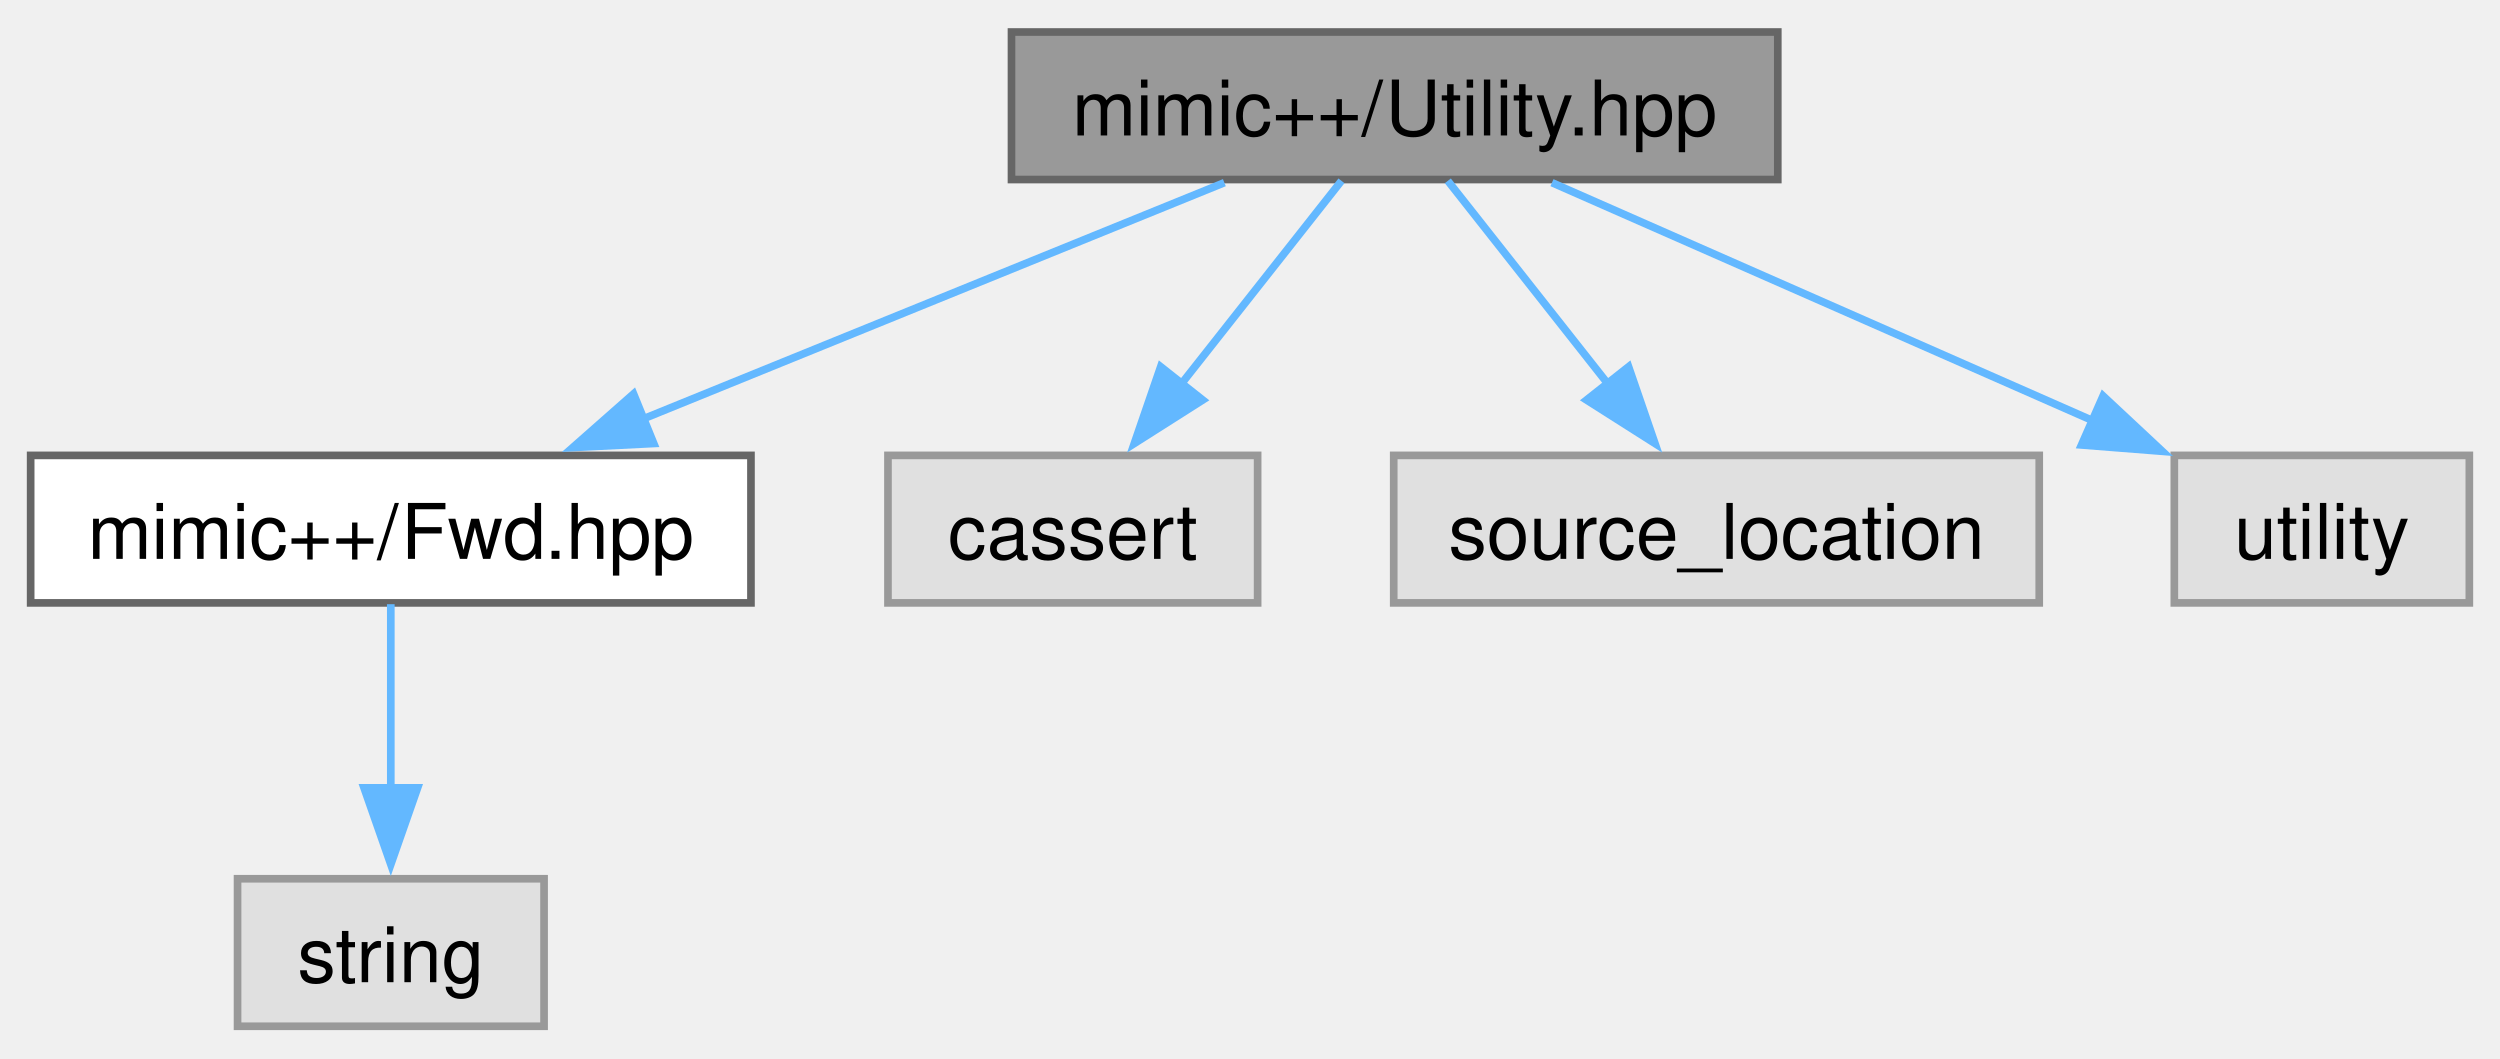
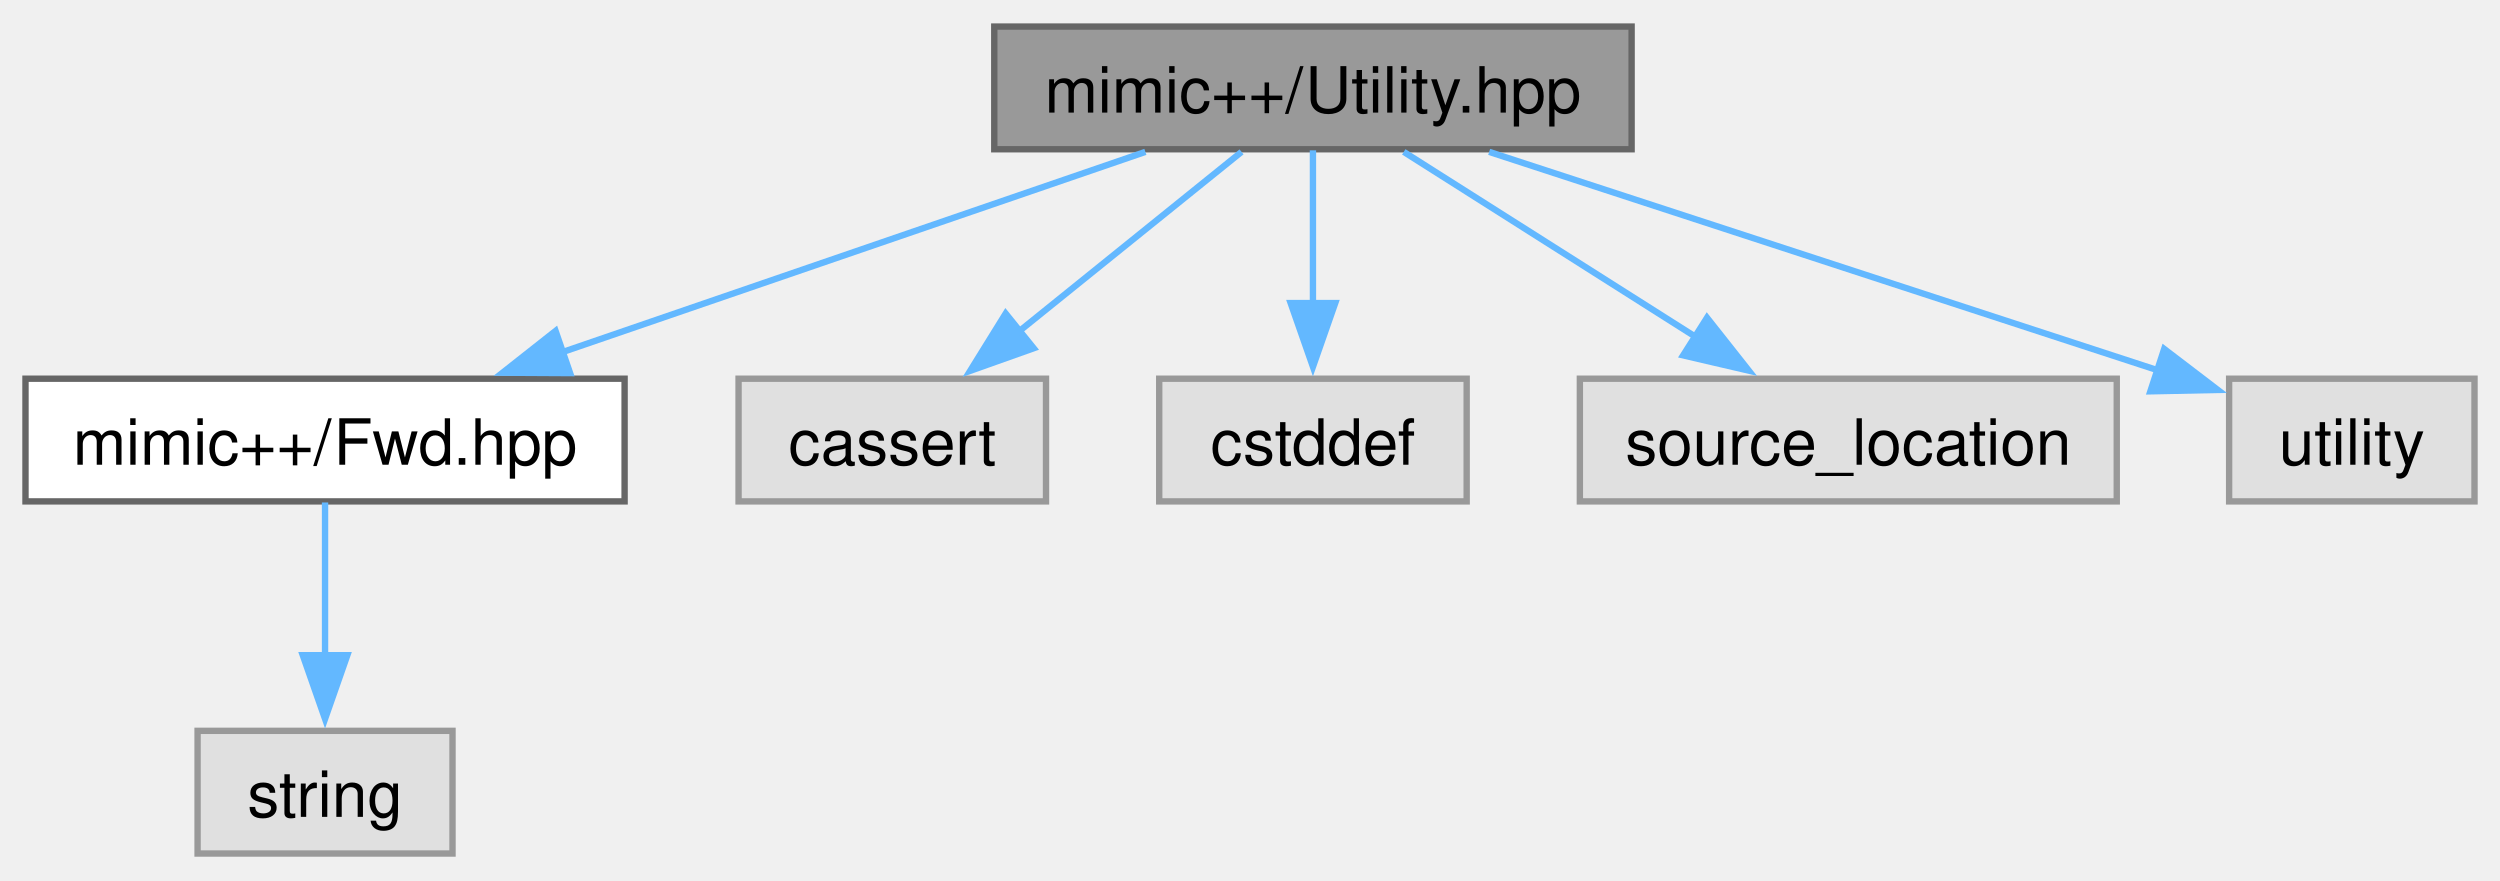
- <svg xmlns="http://www.w3.org/2000/svg" xmlns:xlink="http://www.w3.org/1999/xlink" width="326pt" height="138pt" viewBox="0.00 0.00 326.25 137.75">
+ <svg xmlns="http://www.w3.org/2000/svg" xmlns:xlink="http://www.w3.org/1999/xlink" width="392pt" height="138pt" viewBox="0.00 0.00 392.25 137.75">
  <g id="graph0" class="graph" transform="scale(1 1) rotate(0) translate(4 133.75)">
    <g id="Node000001" class="node">
      <g id="a_Node000001">
        <a xlink:title=" ">
-           <polygon fill="#999999" stroke="#666666" points="228,-129.75 128,-129.75 128,-110.5 228,-110.5 228,-129.75" />
-           <text text-anchor="middle" x="178" y="-116.25" font-family="Helvetica,sans-Serif" font-size="10.00">mimic++/Utility.hpp</text>
+           <polygon fill="#999999" stroke="#666666" points="252,-129.75 152,-129.75 152,-110.5 252,-110.5 252,-129.75" />
+           <text text-anchor="middle" x="202" y="-116.25" font-family="Helvetica,sans-Serif" font-size="10.00">mimic++/Utility.hpp</text>
        </a>
      </g>
    </g>
    <g id="Node000002" class="node">
      <g id="a_Node000002">
        <a xlink:href="../../df/dde/_fwd_8hpp.html" target="_top" xlink:title=" ">
          <polygon fill="white" stroke="#666666" points="94,-74.5 0,-74.5 0,-55.25 94,-55.25 94,-74.5" />
          <text text-anchor="middle" x="47" y="-61" font-family="Helvetica,sans-Serif" font-size="10.00">mimic++/Fwd.hpp</text>
        </a>
      </g>
    </g>
    <g id="edge1_Node000001_Node000002" class="edge">
      <g id="a_edge1_Node000001_Node000002">
        <a xlink:title=" ">
-           <path fill="none" stroke="#63b8ff" d="M155.78,-110.09C134.98,-101.64 103.65,-88.9 79.95,-79.27" />
-           <polygon fill="#63b8ff" stroke="#63b8ff" points="81.32,-76.05 70.73,-75.52 78.68,-82.53 81.32,-76.05" />
+           <path fill="none" stroke="#63b8ff" d="M175.71,-110.09C150.54,-101.45 112.35,-88.32 84.09,-78.62" />
+           <polygon fill="#63b8ff" stroke="#63b8ff" points="85.45,-75.38 74.85,-75.44 83.17,-82 85.45,-75.38" />
        </a>
      </g>
    </g>
    <g id="Node000004" class="node">
      <g id="a_Node000004">
        <a xlink:title=" ">
          <polygon fill="#e0e0e0" stroke="#999999" points="160.12,-74.5 111.88,-74.5 111.88,-55.25 160.12,-55.25 160.12,-74.5" />
          <text text-anchor="middle" x="136" y="-61" font-family="Helvetica,sans-Serif" font-size="10.00">cassert</text>
        </a>
      </g>
    </g>
    <g id="edge3_Node000001_Node000004" class="edge">
      <g id="a_edge3_Node000001_Node000004">
        <a xlink:title=" ">
-           <path fill="none" stroke="#63b8ff" d="M171.06,-110.33C165.38,-103.13 157.16,-92.71 150.11,-83.76" />
-           <polygon fill="#63b8ff" stroke="#63b8ff" points="152.96,-81.73 144.02,-76.05 147.47,-86.07 152.96,-81.73" />
+           <path fill="none" stroke="#63b8ff" d="M190.8,-110.09C181.26,-102.4 167.33,-91.15 155.89,-81.93" />
+           <polygon fill="#63b8ff" stroke="#63b8ff" points="158.19,-79.28 148.21,-75.73 153.79,-84.73 158.19,-79.28" />
        </a>
      </g>
    </g>
    <g id="Node000005" class="node">
      <g id="a_Node000005">
        <a xlink:title=" ">
-           <polygon fill="#e0e0e0" stroke="#999999" points="262.12,-74.5 177.88,-74.5 177.88,-55.25 262.12,-55.25 262.12,-74.5" />
-           <text text-anchor="middle" x="220" y="-61" font-family="Helvetica,sans-Serif" font-size="10.00">source_location</text>
+           <polygon fill="#e0e0e0" stroke="#999999" points="226.12,-74.5 177.88,-74.5 177.88,-55.25 226.12,-55.25 226.12,-74.5" />
+           <text text-anchor="middle" x="202" y="-61" font-family="Helvetica,sans-Serif" font-size="10.00">cstddef</text>
        </a>
      </g>
    </g>
    <g id="edge4_Node000001_Node000005" class="edge">
      <g id="a_edge4_Node000001_Node000005">
        <a xlink:title=" ">
-           <path fill="none" stroke="#63b8ff" d="M184.94,-110.33C190.62,-103.13 198.84,-92.71 205.89,-83.76" />
-           <polygon fill="#63b8ff" stroke="#63b8ff" points="208.53,-86.07 211.98,-76.05 203.04,-81.73 208.53,-86.07" />
+           <path fill="none" stroke="#63b8ff" d="M202,-110.33C202,-103.82 202,-94.67 202,-86.37" />
+           <polygon fill="#63b8ff" stroke="#63b8ff" points="205.5,-86.37 202,-76.37 198.5,-86.37 205.5,-86.37" />
        </a>
      </g>
    </g>
    <g id="Node000006" class="node">
      <g id="a_Node000006">
        <a xlink:title=" ">
-           <polygon fill="#e0e0e0" stroke="#999999" points="318.25,-74.5 279.75,-74.5 279.75,-55.25 318.25,-55.25 318.25,-74.5" />
-           <text text-anchor="middle" x="299" y="-61" font-family="Helvetica,sans-Serif" font-size="10.00">utility</text>
+           <polygon fill="#e0e0e0" stroke="#999999" points="328.12,-74.5 243.88,-74.5 243.88,-55.25 328.12,-55.25 328.12,-74.5" />
+           <text text-anchor="middle" x="286" y="-61" font-family="Helvetica,sans-Serif" font-size="10.00">source_location</text>
        </a>
      </g>
    </g>
    <g id="edge5_Node000001_Node000006" class="edge">
      <g id="a_edge5_Node000001_Node000006">
        <a xlink:title=" ">
-           <path fill="none" stroke="#63b8ff" d="M198.53,-110.09C217.91,-101.56 247.19,-88.67 269.16,-79.01" />
-           <polygon fill="#63b8ff" stroke="#63b8ff" points="270.45,-82.26 278.19,-75.03 267.63,-75.86 270.45,-82.26" />
+           <path fill="none" stroke="#63b8ff" d="M216.25,-110.09C228.8,-102.14 247.33,-90.39 262.14,-81" />
+           <polygon fill="#63b8ff" stroke="#63b8ff" points="263.83,-84.07 270.4,-75.76 260.08,-78.16 263.83,-84.07" />
+         </a>
+       </g>
+     </g>
+     <g id="Node000007" class="node">
+       <g id="a_Node000007">
+         <a xlink:title=" ">
+           <polygon fill="#e0e0e0" stroke="#999999" points="384.25,-74.5 345.75,-74.5 345.75,-55.25 384.25,-55.25 384.25,-74.5" />
+           <text text-anchor="middle" x="365" y="-61" font-family="Helvetica,sans-Serif" font-size="10.00">utility</text>
+         </a>
+       </g>
+     </g>
+     <g id="edge6_Node000001_Node000007" class="edge">
+       <g id="a_edge6_Node000001_Node000007">
+         <a xlink:title=" ">
+           <path fill="none" stroke="#63b8ff" d="M229.65,-110.09C258.81,-100.57 304.6,-85.61 334.72,-75.77" />
+           <polygon fill="#63b8ff" stroke="#63b8ff" points="335.56,-79.17 343.98,-72.74 333.39,-72.52 335.56,-79.17" />
        </a>
      </g>
    </g>
    <g id="Node000003" class="node">
      <g id="a_Node000003">
        <a xlink:title=" ">
          <polygon fill="#e0e0e0" stroke="#999999" points="67,-19.25 27,-19.25 27,0 67,0 67,-19.25" />
          <text text-anchor="middle" x="47" y="-5.75" font-family="Helvetica,sans-Serif" font-size="10.00">string</text>
        </a>
      </g>
    </g>
    <g id="edge2_Node000002_Node000003" class="edge">
      <g id="a_edge2_Node000002_Node000003">
        <a xlink:title=" ">
          <path fill="none" stroke="#63b8ff" d="M47,-55.08C47,-48.57 47,-39.42 47,-31.12" />
          <polygon fill="#63b8ff" stroke="#63b8ff" points="50.5,-31.12 47,-21.12 43.5,-31.12 50.5,-31.12" />
        </a>
      </g>
    </g>
  </g>
</svg>
